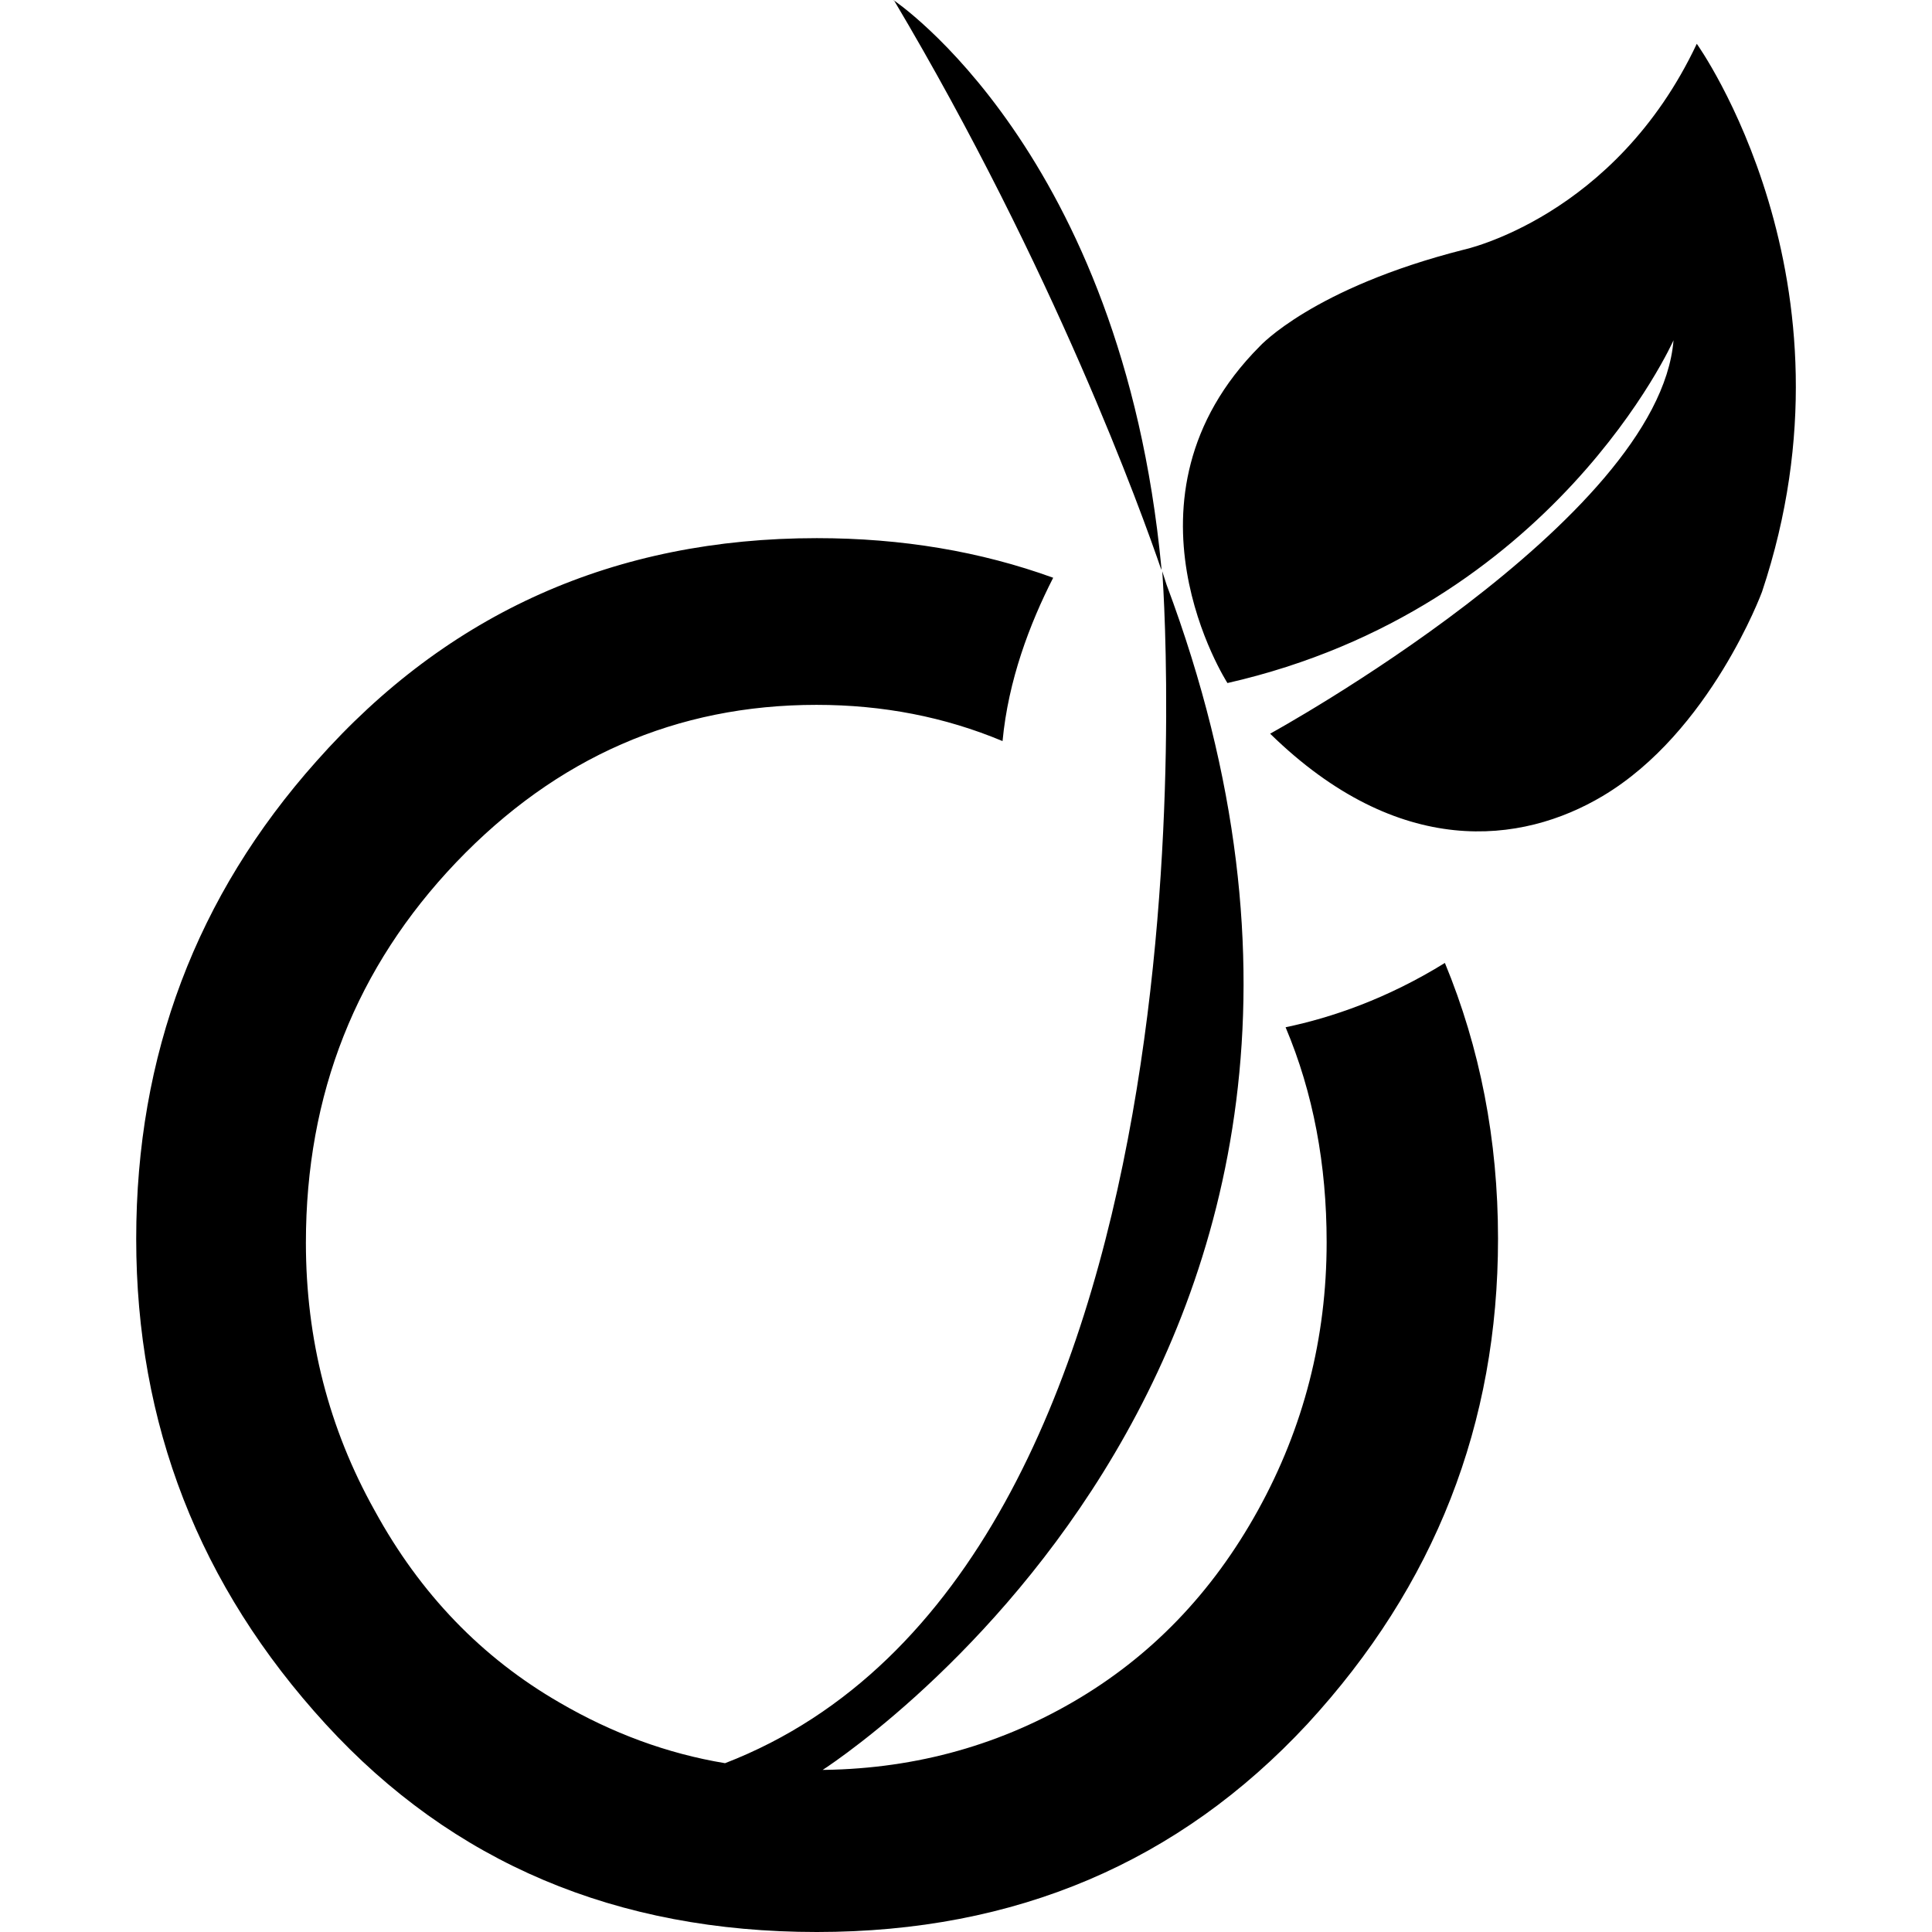
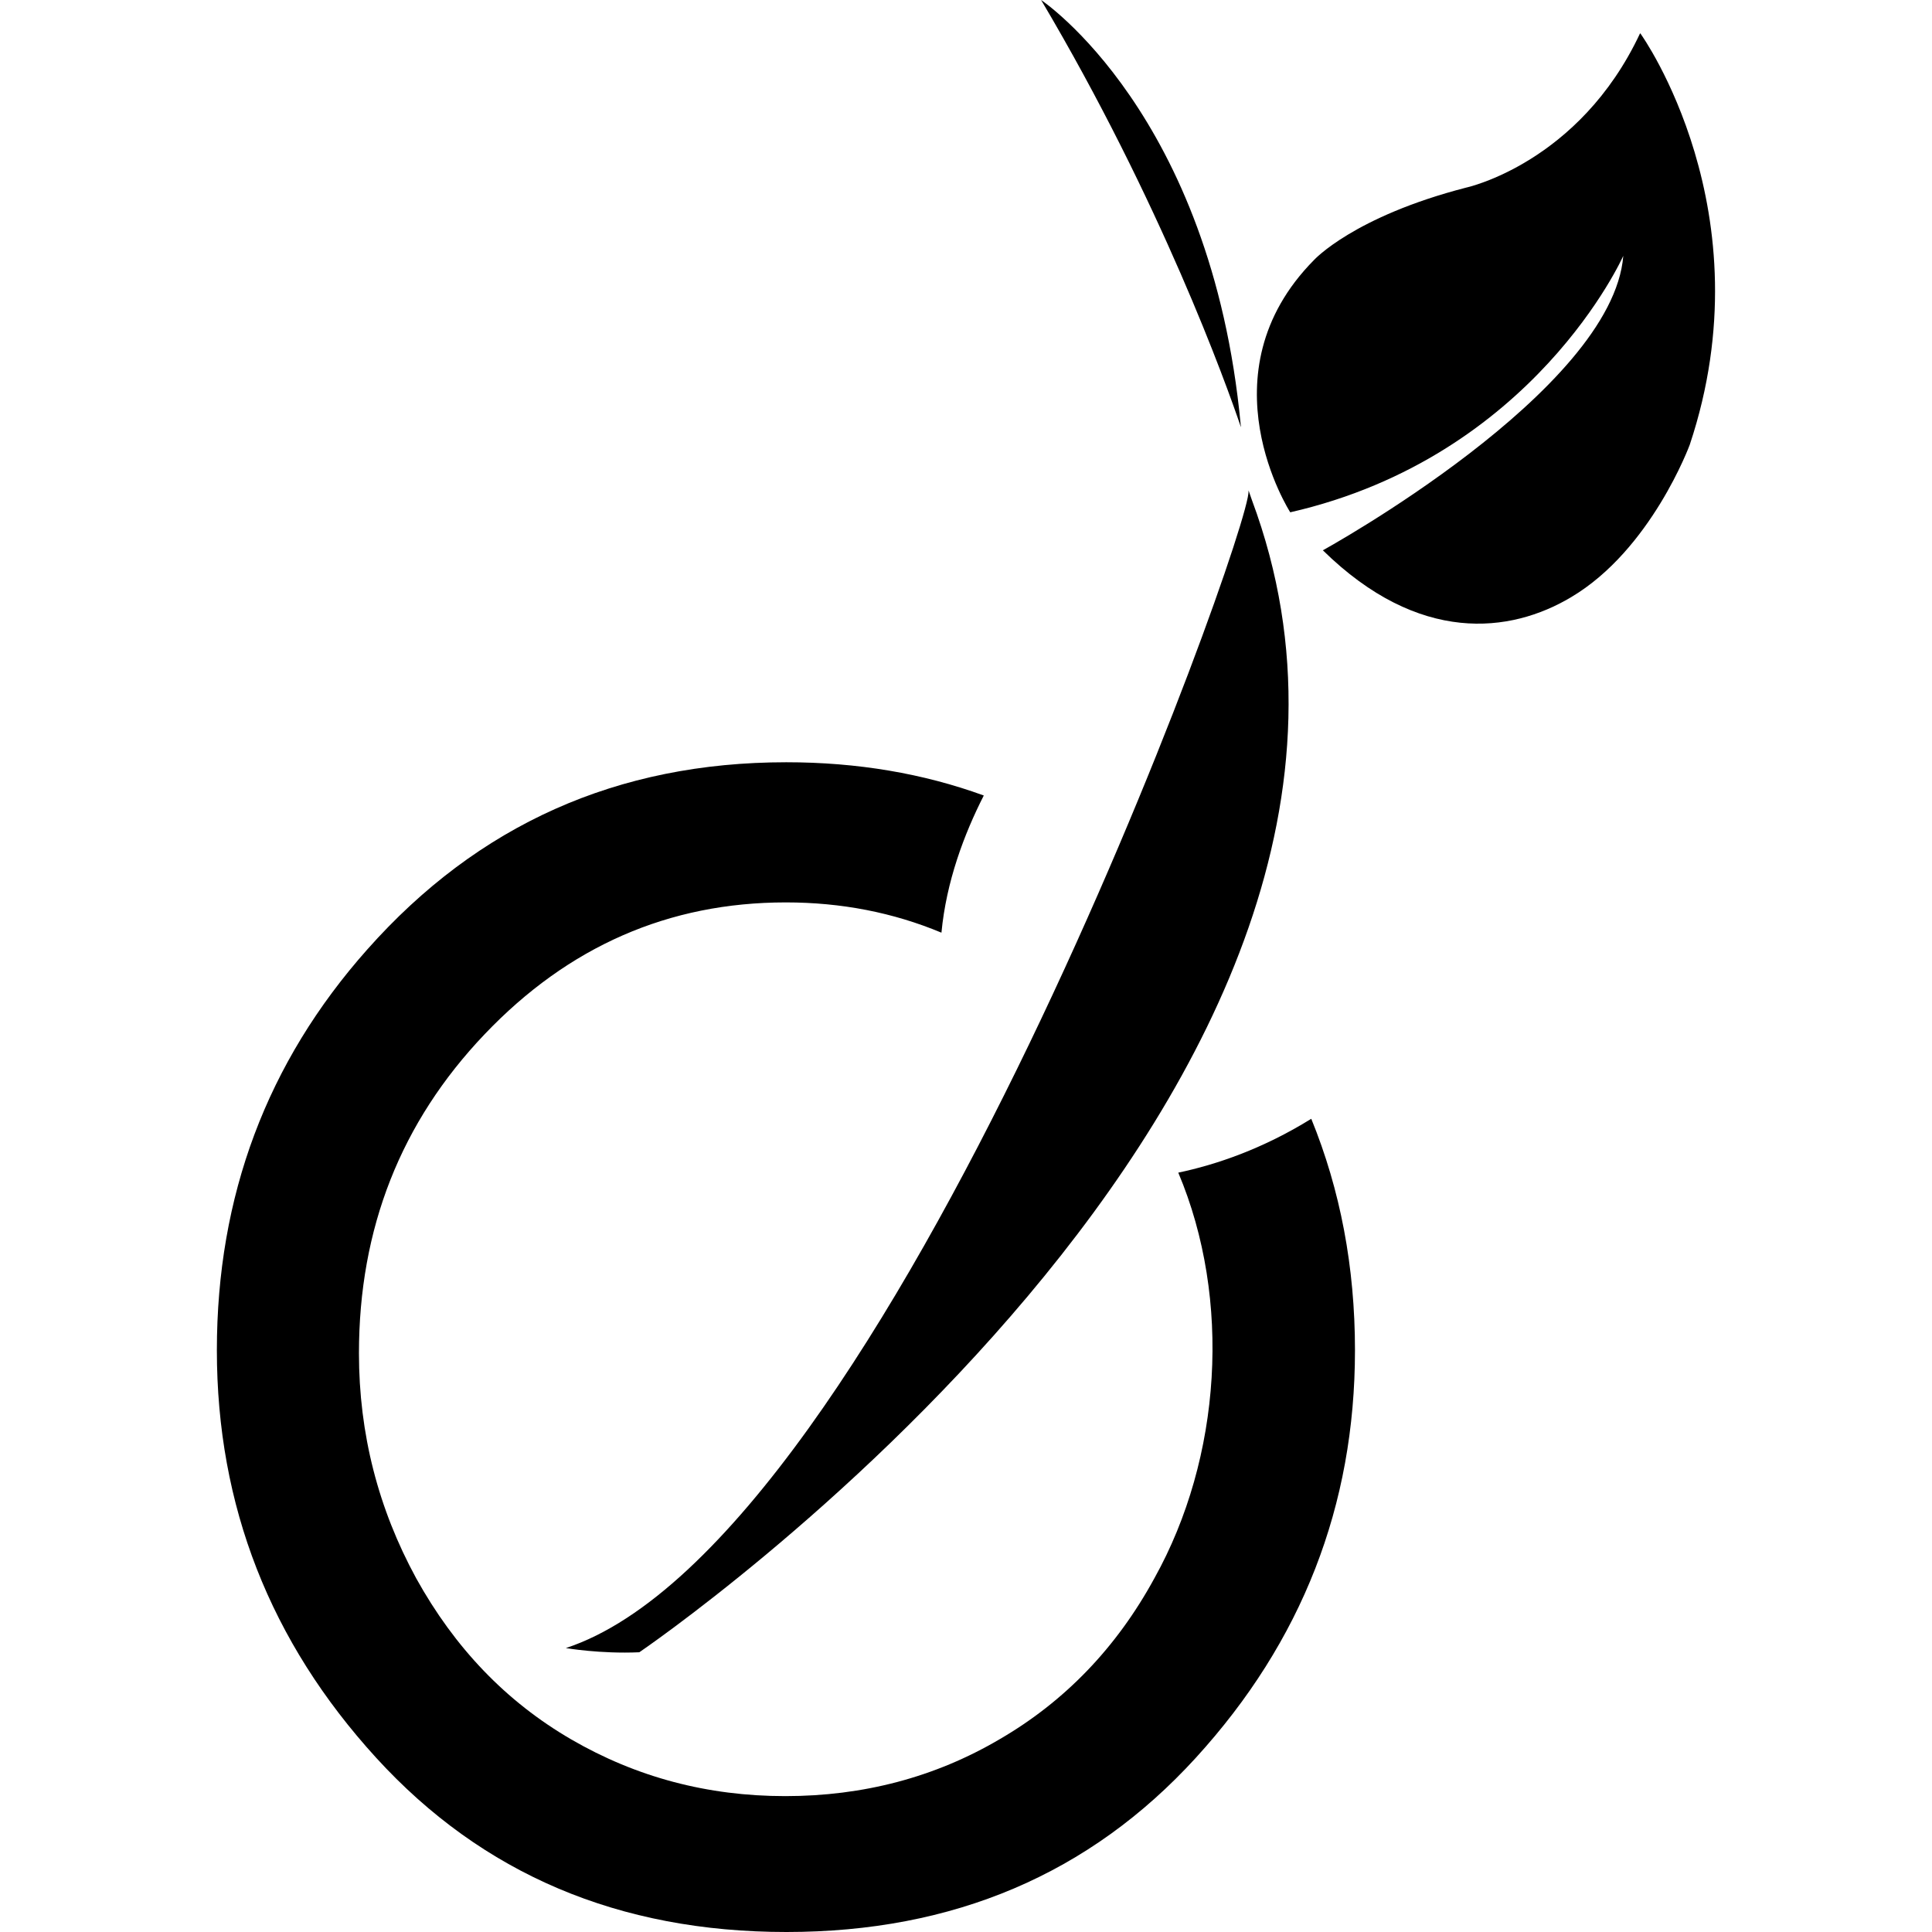
<svg xmlns="http://www.w3.org/2000/svg" role="img" viewBox="0 0 24 24" fill="currentColor">
-   <path d="M10.106 21.987h.029c1.158 0 2.221-.281 3.188-.841.968-.56 1.734-1.354 2.304-2.385.567-1.027.853-2.137.853-3.33 0-.964-.166-1.855-.51-2.67.57-.119 1.26-.354 1.979-.799.435 1.053.66 2.194.66 3.426 0 2.295-.78 4.305-2.37 6.03C14.647 23.13 12.622 24 10.147 24c-2.49 0-4.522-.859-6.1-2.581-1.576-1.72-2.355-3.731-2.355-6.029 0-2.283.746-4.26 2.24-5.935 1.635-1.846 3.711-2.77 6.215-2.77 1.057 0 2.034.165 2.936.492-.292.572-.558 1.274-.629 2.029-.717-.3-1.486-.45-2.311-.45-1.737 0-3.229.652-4.475 1.955C4.424 12.016 3.8 13.592 3.8 15.437c0 1.2.285 2.31.855 3.329.566 1.036 1.334 1.83 2.301 2.387.645.375 1.327.63 2.051.75 6.207-2.4 5.477-14.16 5.431-14.806l.053.165c3.646 9.734-4.301 14.744-4.301 14.744h-.075l-.009-.019zM21.078.544c-1.016 2.157-2.896 2.558-2.896 2.558-1.878.477-2.534 1.201-2.534 1.201-1.879 1.889-.4 4.182-.4 4.182 4.059-.924 5.541-4.258 5.541-4.258-.181 2.24-5.011 4.887-5.011 4.887 1.599 1.563 3.124 1.375 4.132.774 1.336-.795 1.978-2.535 1.978-2.535 1.294-3.871-.81-6.81-.81-6.809zM11.103 0c1.994 3.354 3.08 6.365 3.324 7.08v-.029C13.935 1.883 11.097 0 11.097 0h.006z" />
+   <path d="M16.289 13.898c.361.884.543 1.842.543 2.875 0 1.931-.659 3.619-1.977 5.063C13.537 23.28 11.842 24 9.77 24c-2.082 0-3.778-.72-5.097-2.164-1.318-1.444-1.979-3.131-1.979-5.063 0-1.914.621-3.575 1.869-4.979C5.938 10.244 7.669 9.469 9.767 9.469c.884 0 1.702.139 2.454.413-.245.481-.466 1.07-.526 1.704-.599-.25-1.242-.376-1.933-.376-1.454 0-2.701.545-3.742 1.638-1.041 1.092-1.561 2.413-1.561 3.963 0 1.0.24 1.931.711 2.795.479.864 1.115 1.53 1.925 2.001.81.47 1.694.705 2.66.705.967 0 1.859-.234 2.66-.705.81-.47 1.454-1.137 1.925-2.001.835-1.497.962-3.465.297-5.039.471-.099 1.049-.295 1.652-.669zM20.387.428l-.013-.015c-.757 1.615-2.159 1.917-2.159 1.917-1.401.361-1.892.9-1.892.9-1.401 1.416-.295 3.134-.295 3.134 3.031-.693 4.137-3.186 4.137-3.186-.133 1.681-3.732 3.658-3.732 3.658 1.195 1.173 2.33 1.032 3.083.583.996-.59 1.475-1.895 1.475-1.895.966-2.898-.605-5.096-.605-5.096zM7.03 20.473s.428.074.912.052c0 0 10.329-7.021 7.609-14.315l-.041-.118v.007c.034.487-4.483 13.061-8.481 14.374zm8.383-15.19C15.049 1.41 12.933 0 12.933 0c1.49 2.513 2.3 4.769 2.482 5.306 0-.013-.001-.022-.001-.022z" />
</svg>
